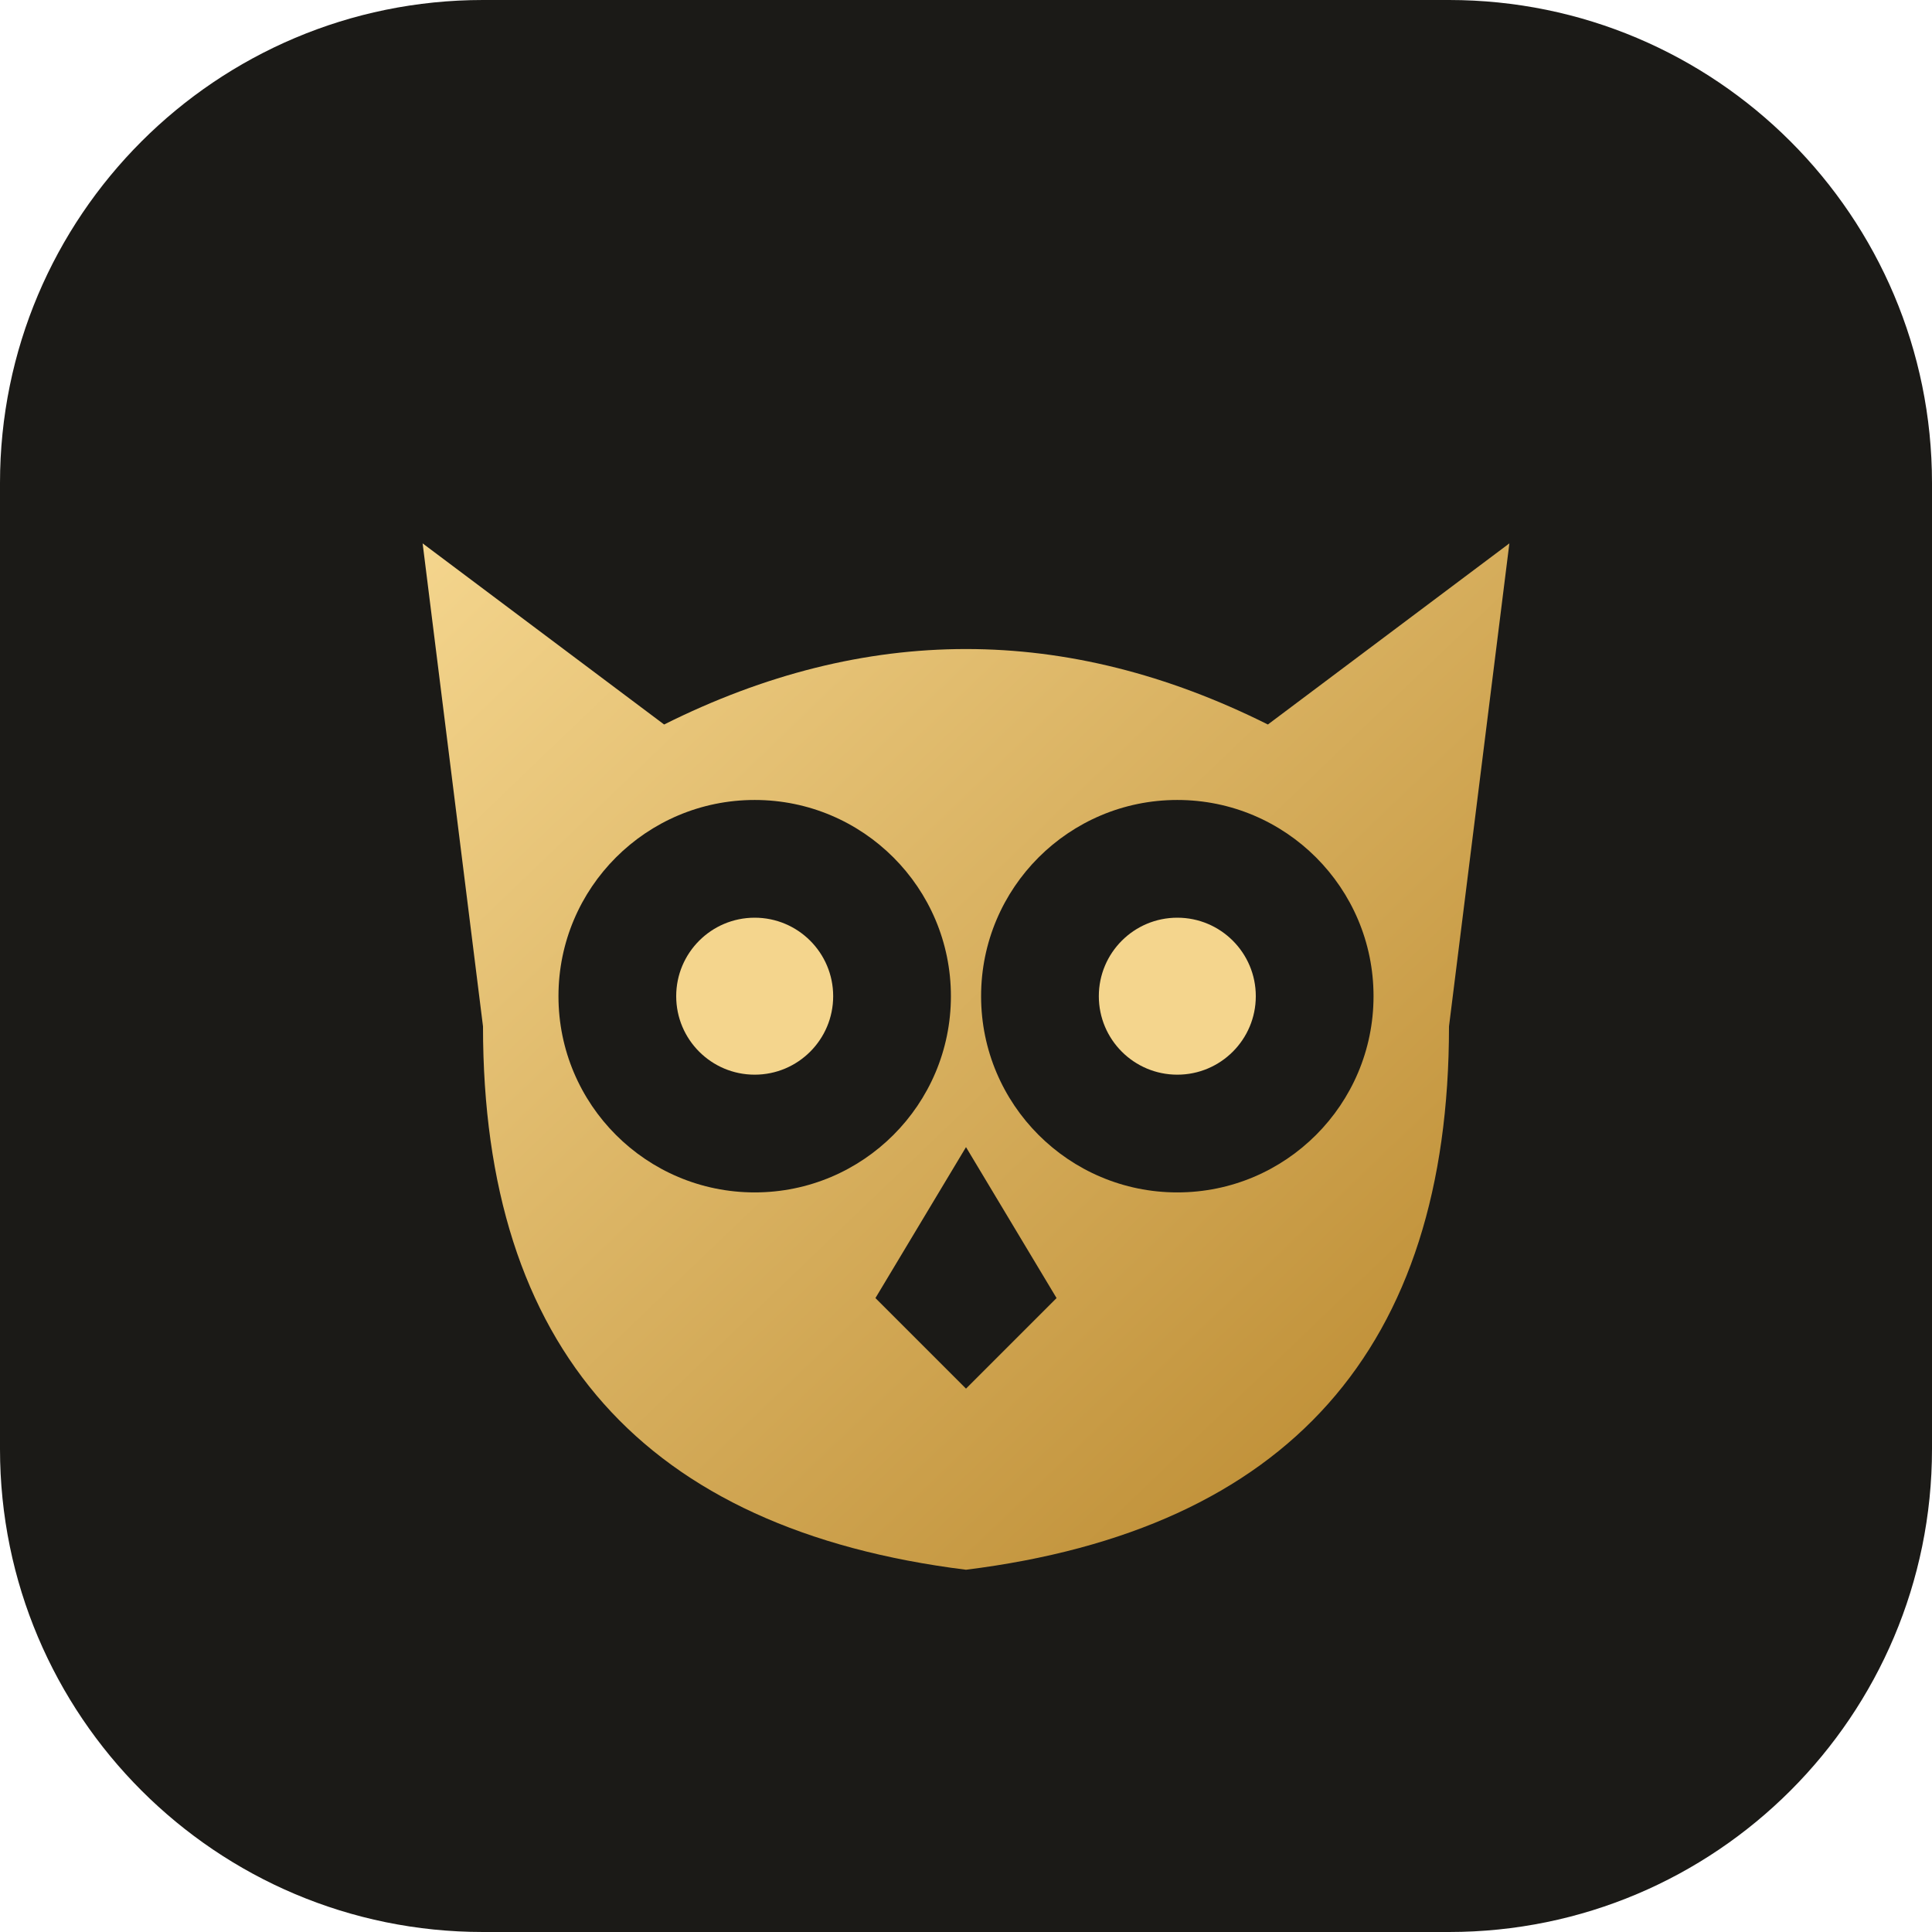
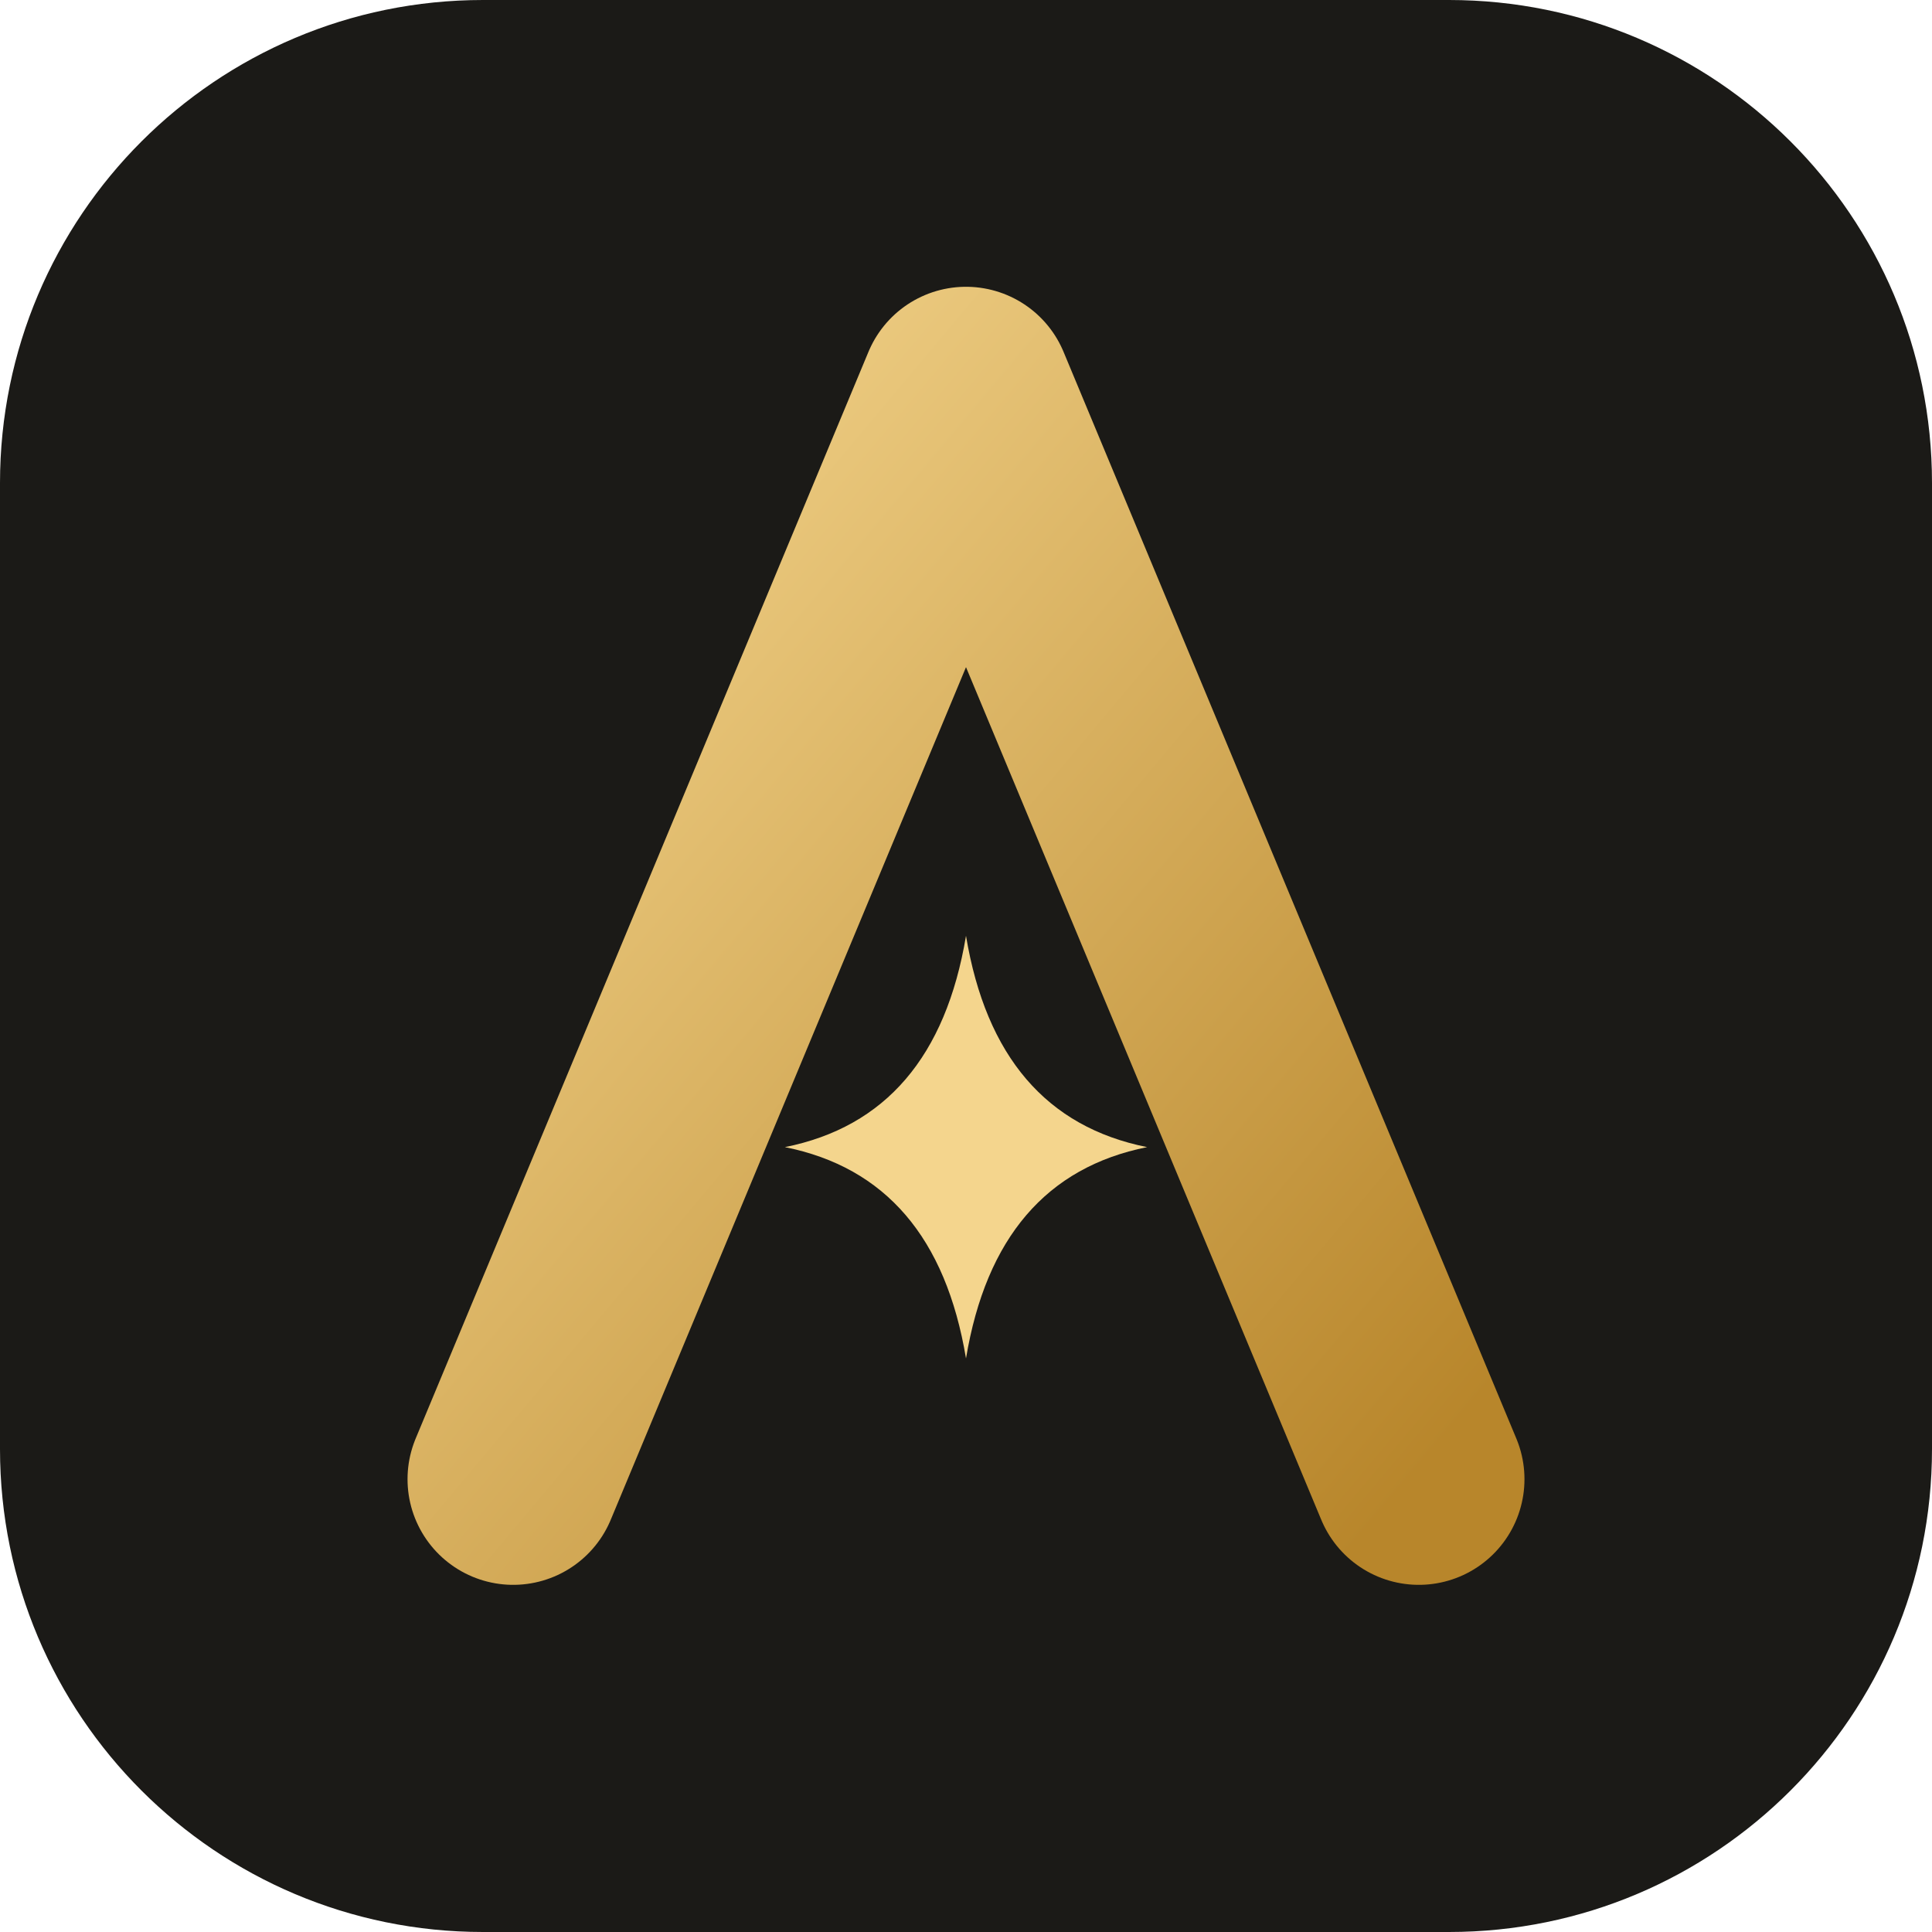
<svg xmlns="http://www.w3.org/2000/svg" viewBox="0 0 64 64">
  <defs>
    <linearGradient id="g" x1="0" y1="0" x2="1" y2="1">
      <stop offset="0" stop-color="#f4d58d" />
      <stop offset="1" stop-color="#b8862b" />
    </linearGradient>
  </defs>
  <rect width="64" height="64" rx="16" fill="#1b1a17" />
-   <path d="M14 18 L22 24 Q32 19 42 24 L50 18 L48 34 Q48 50 32 52 Q16 50 16 34 Z" fill="url(#g)" />
-   <circle cx="25" cy="33" r="6.5" fill="#1b1a17" />
-   <circle cx="39" cy="33" r="6.5" fill="#1b1a17" />
-   <circle cx="25" cy="33" r="2.6" fill="#f4d58d" />
-   <circle cx="39" cy="33" r="2.6" fill="#f4d58d" />
-   <path d="M32 38 L29 43 L32 46 L35 43 Z" fill="#1b1a17" />
+   <path d="M17 49 L32 13 L47 49" fill="none" stroke="url(#g)" stroke-width="7" stroke-linecap="round" stroke-linejoin="round" />
+   <path d="M32 31 Q33 37 38 38 Q33 39 32 45 Q31 39 26 38 Q31 37 32 31 Z" fill="#f4d58d" />
</svg>
